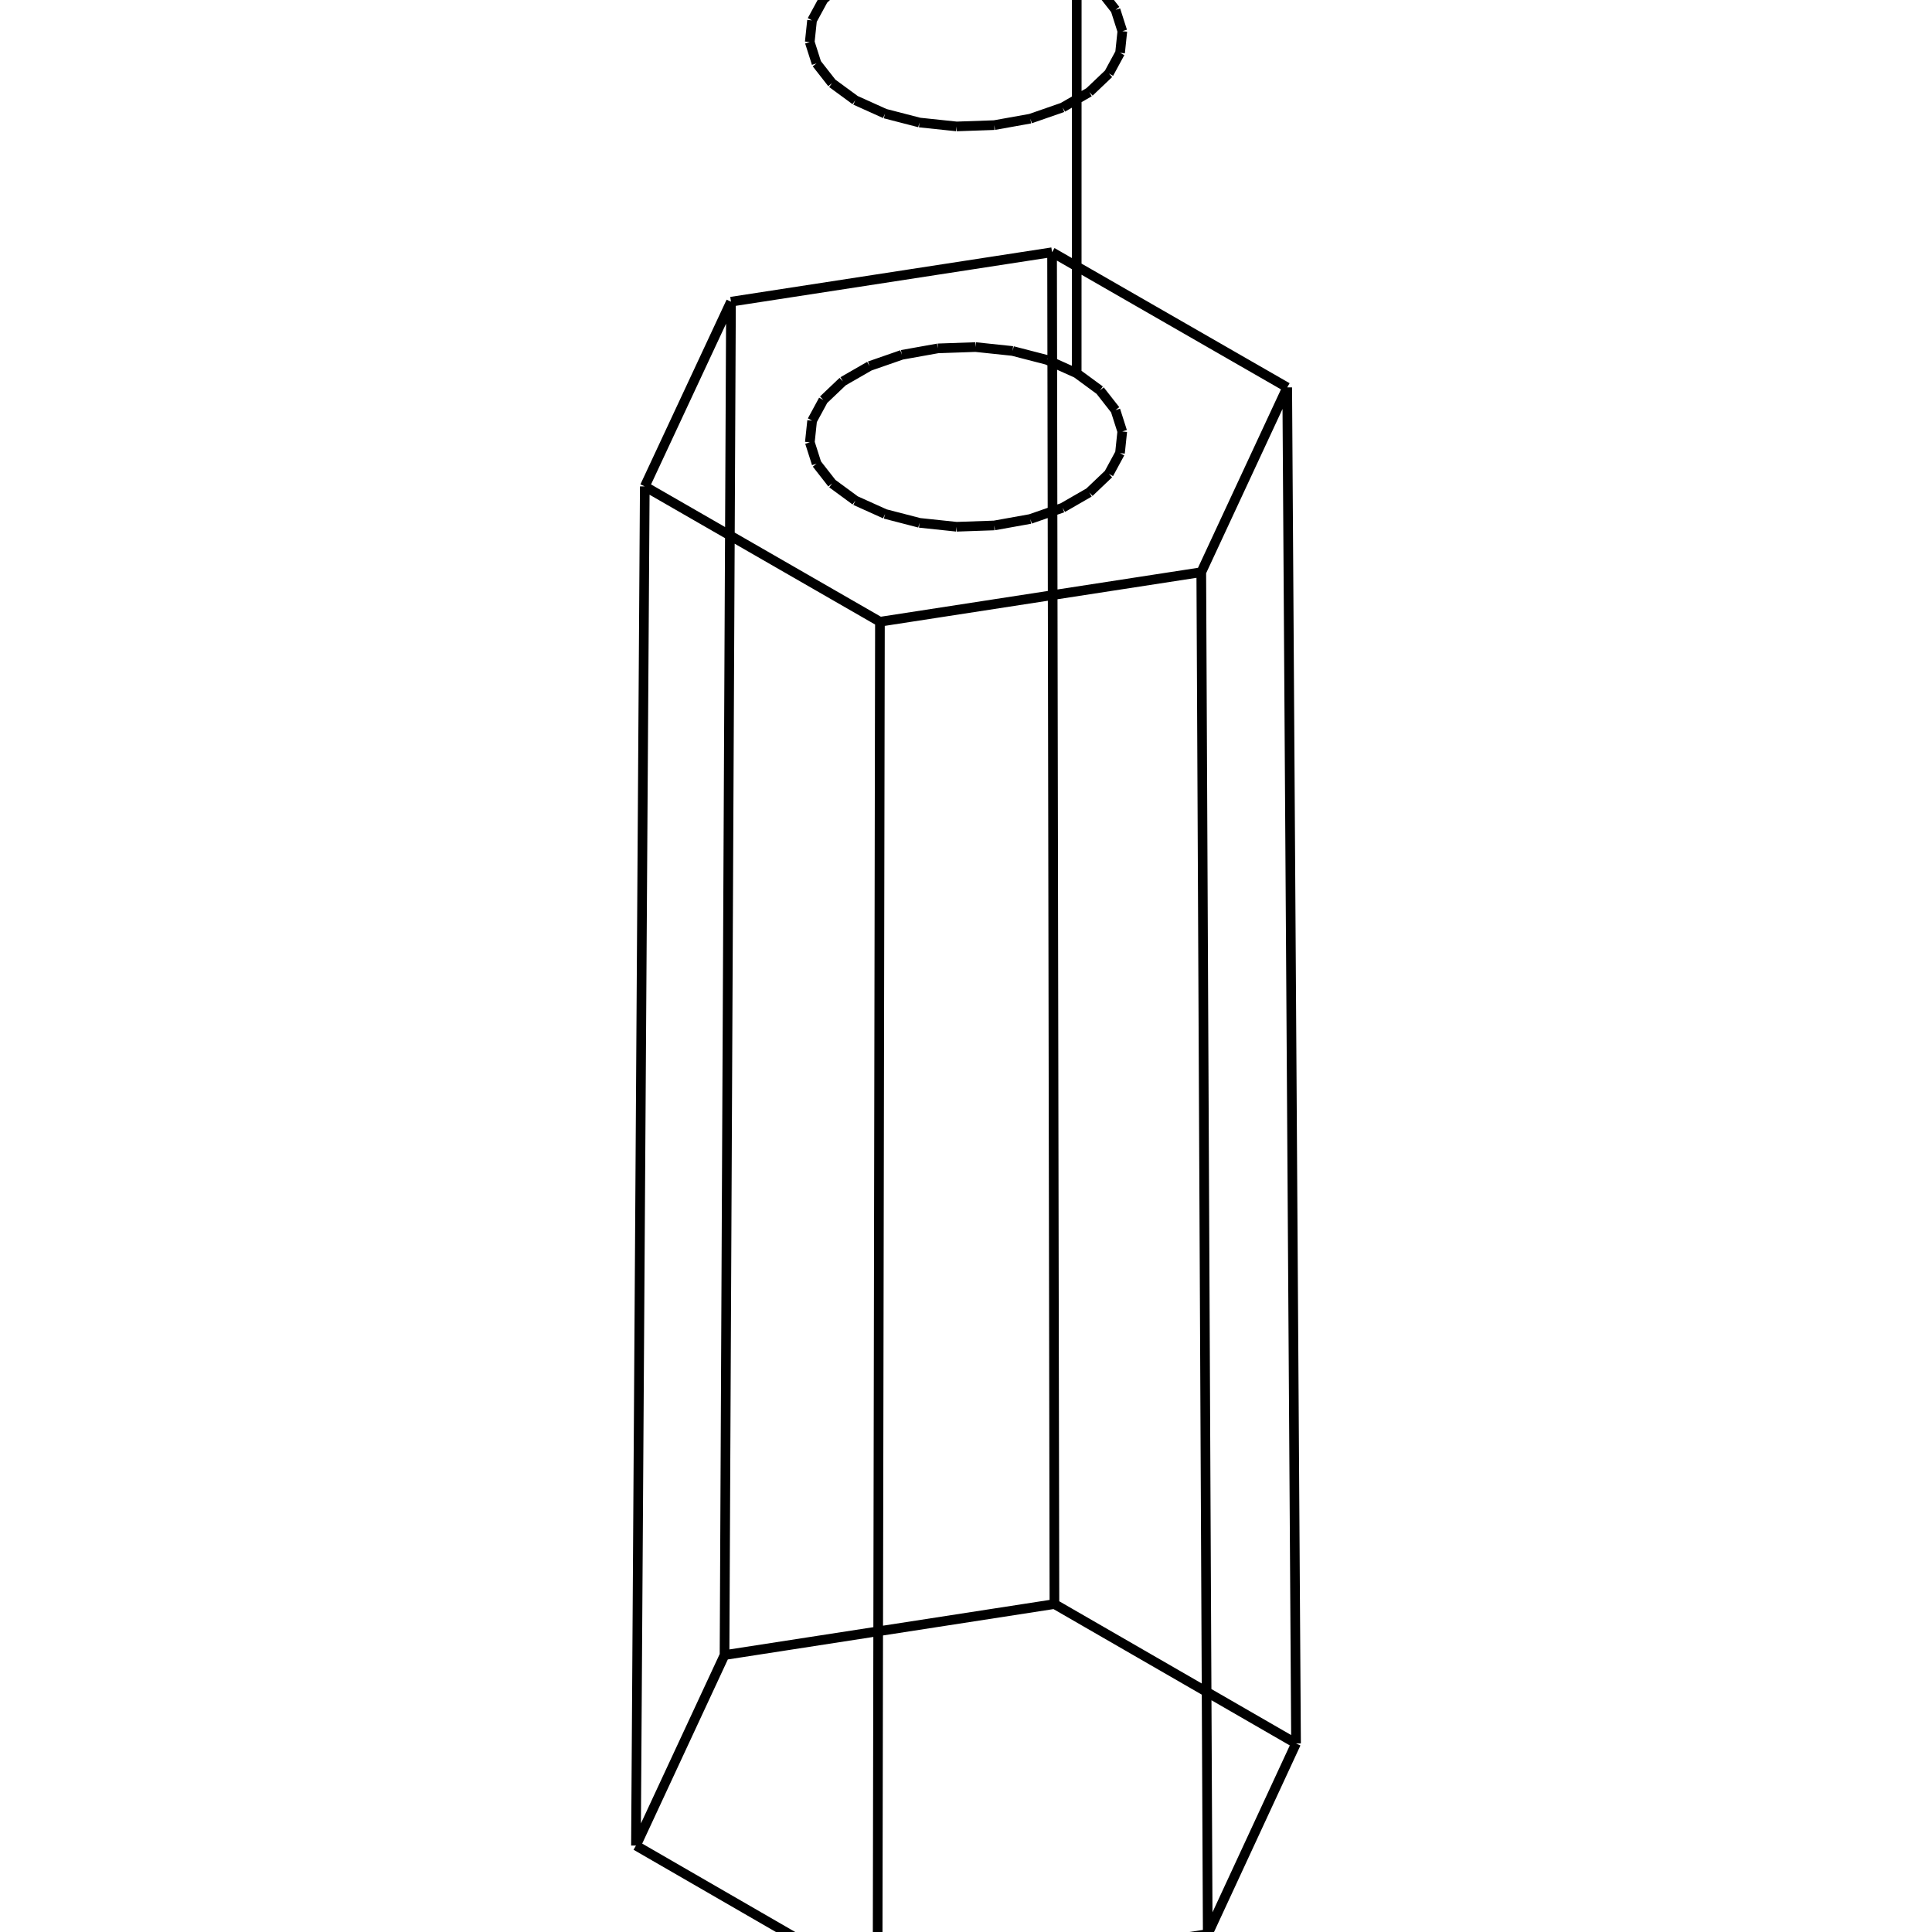
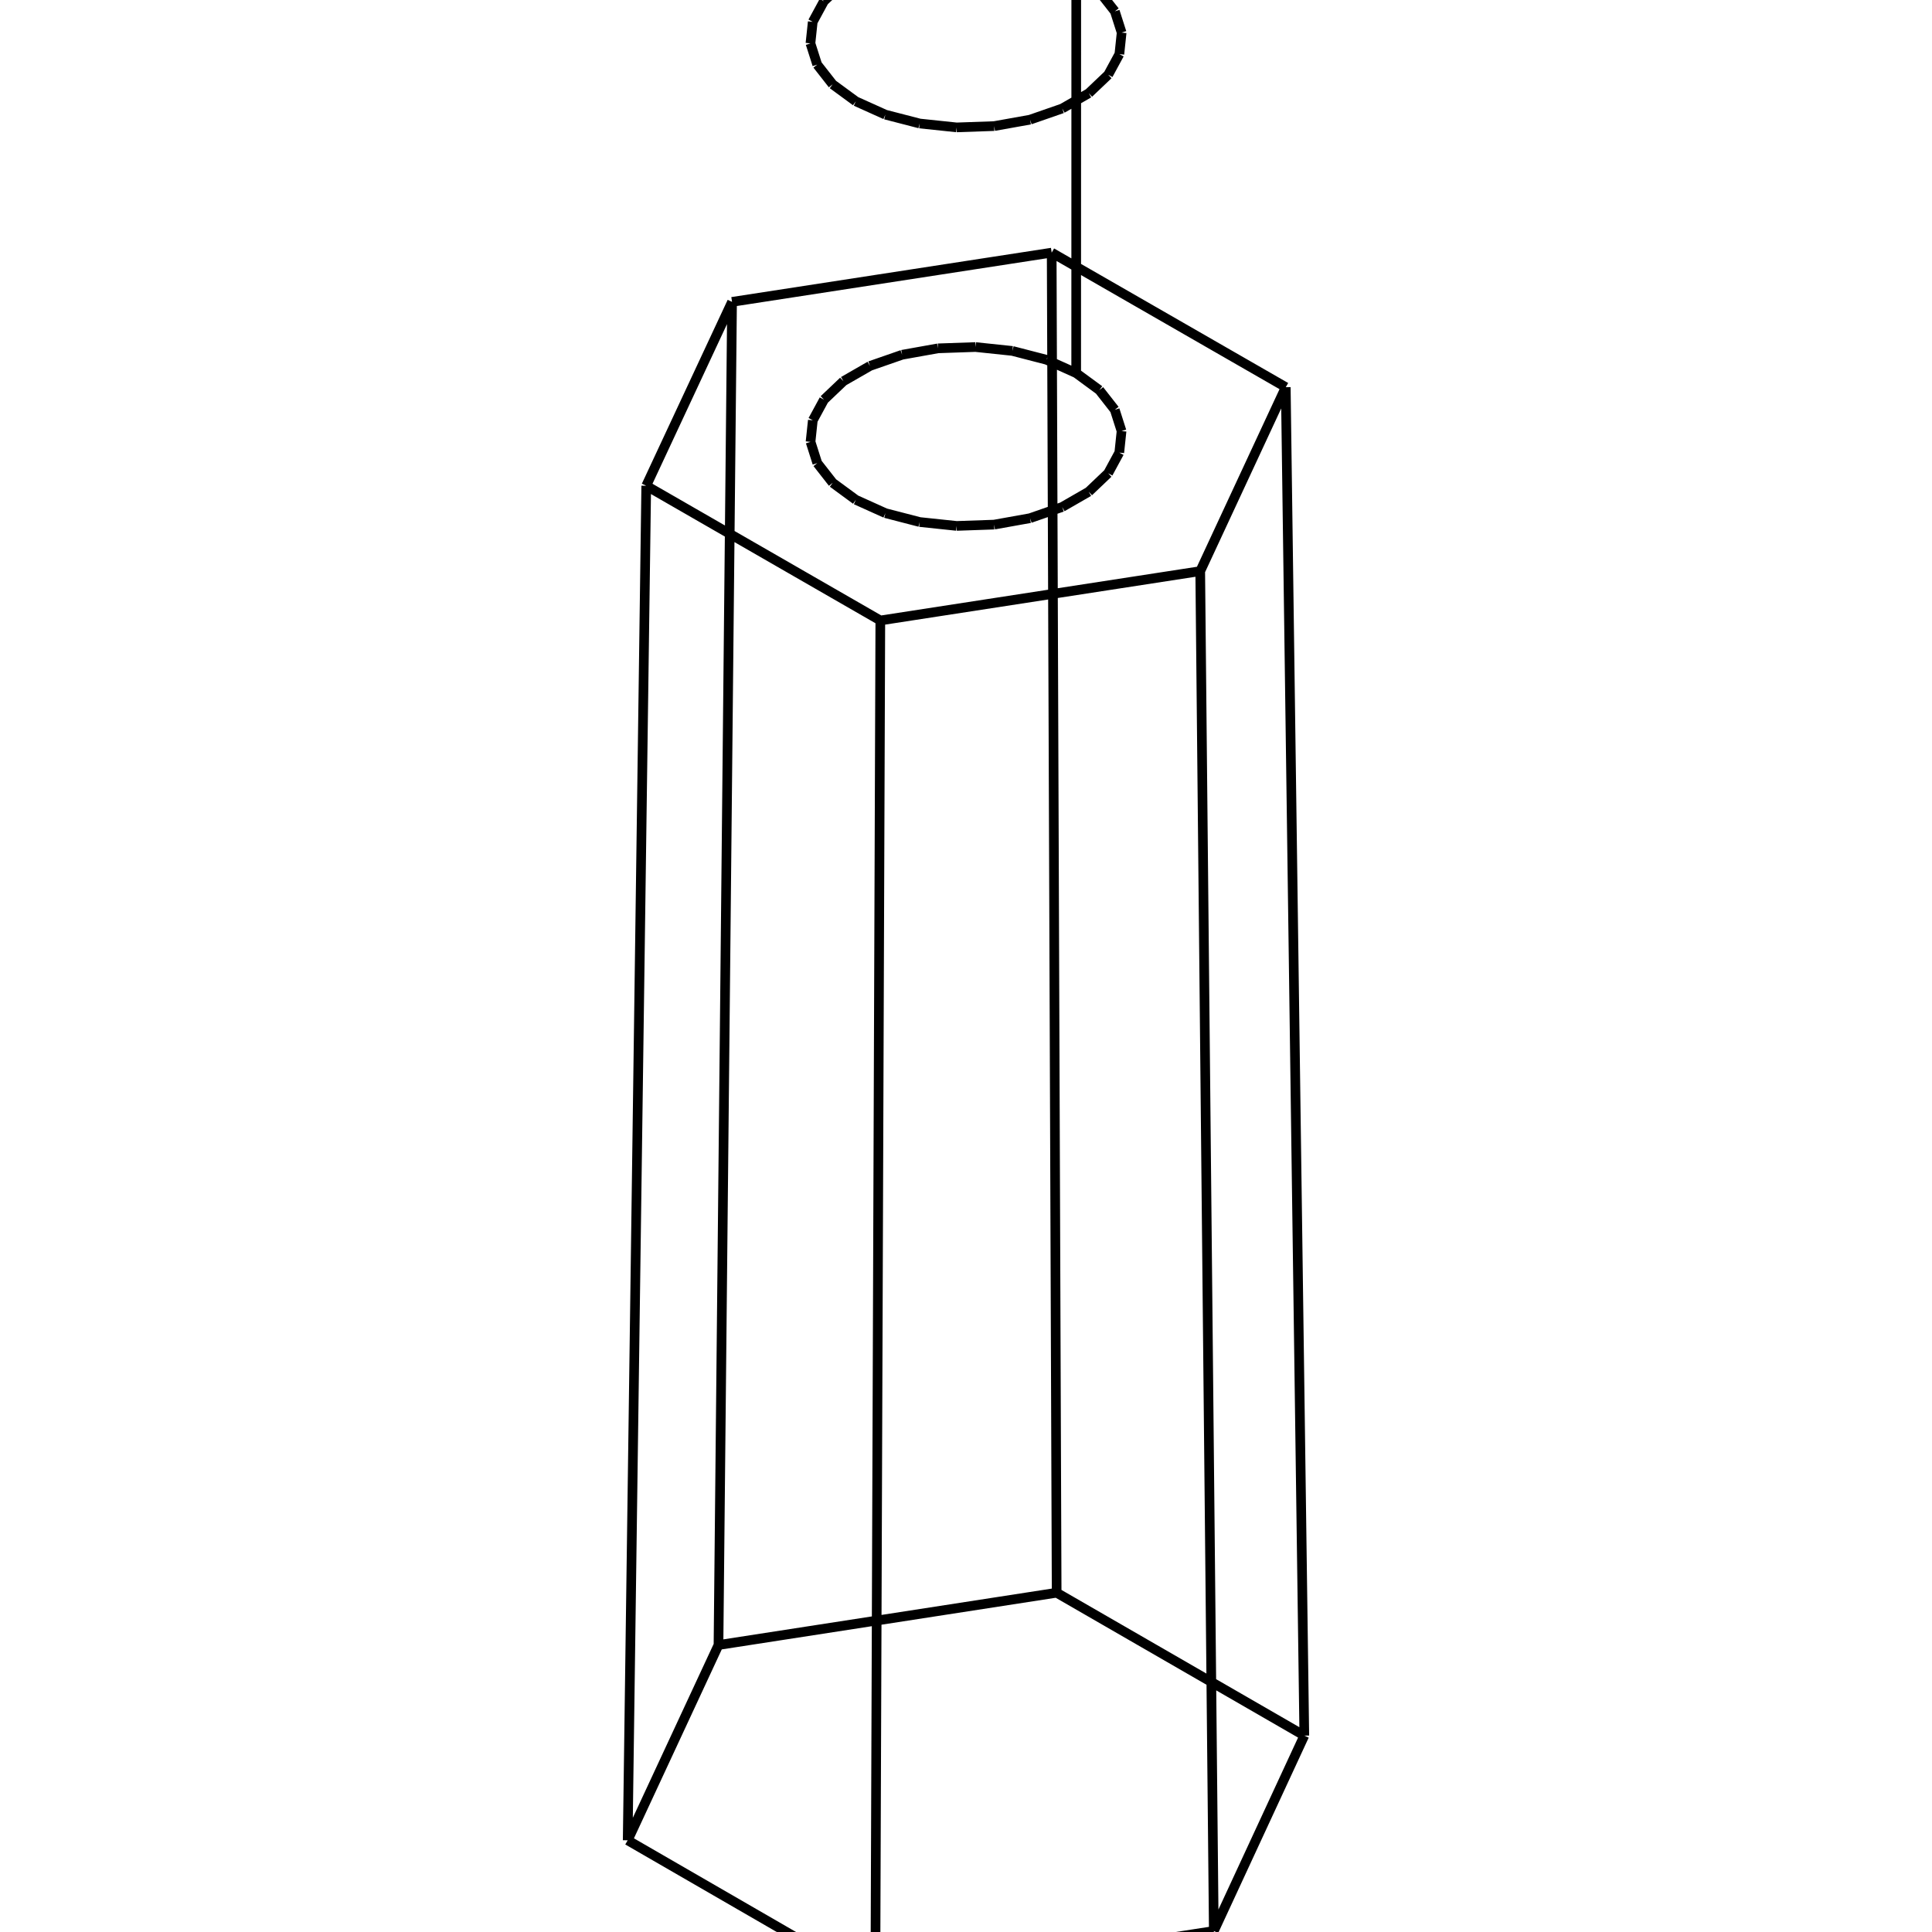
<svg xmlns="http://www.w3.org/2000/svg" viewBox="0 0 800 800">
-   <path d="M445.832,154.558 L445.857,-11.173 M445.857,-11.173 L455.498,-4.106 M455.498,-4.106 L461.915,4.081 M461.915,4.081 L464.736,12.913 M464.736,12.913 L463.796,21.877 M463.796,21.877 L459.15,30.452 M459.15,30.452 L451.065,38.138 M451.065,38.138 L440.013,44.49 M440.013,44.49 L426.635,49.138 M426.635,49.138 L411.709,51.811 M411.709,51.811 L396.104,52.353 M396.104,52.353 L380.726,50.734 M380.726,50.734 L366.47,47.047 M366.47,47.047 L354.165,41.506 M354.165,41.506 L344.527,34.435 M344.527,34.435 L338.114,26.245 M338.114,26.245 L335.301,17.411 M335.301,17.411 L336.248,8.448 M336.248,8.448 L340.901,-0.124 M340.901,-0.124 L348.989,-7.807 M348.989,-7.807 L360.042,-14.154 M360.042,-14.154 L373.416,-18.798 M373.416,-18.798 L388.335,-21.468 M388.335,-21.468 L403.933,-22.01 M403.933,-22.01 L419.304,-20.392 M419.304,-20.392 L433.554,-16.708 M433.554,-16.708 L445.857,-11.173 M445.832,154.558 L433.536,149.019 M433.536,149.019 L419.293,145.334 M419.293,145.334 L403.931,143.715 M403.931,143.715 L388.342,144.257 M388.342,144.257 L373.431,146.929 M373.431,146.929 L360.064,151.575 M360.064,151.575 L349.018,157.926 M349.018,157.926 L340.934,165.613 M340.934,165.613 L336.284,174.19 M336.284,174.19 L335.337,183.159 M335.337,183.159 L338.149,191.997 M338.149,191.997 L344.558,200.192 M344.558,200.192 L354.191,207.267 M354.191,207.267 L366.489,212.811 M366.489,212.811 L380.737,216.5 M380.737,216.5 L396.106,218.12 M396.106,218.12 L411.703,217.577 M411.703,217.577 L426.62,214.903 M426.62,214.903 L439.991,210.253 M439.991,210.253 L451.037,203.897 M451.037,203.897 L459.117,196.206 M459.117,196.206 L463.761,187.627 M463.761,187.627 L464.7,178.658 M464.7,178.658 L461.881,169.821 M461.881,169.821 L455.467,161.629 M455.467,161.629 L445.832,154.558 M364.362,257.449 L497.425,236.932 M266.993,201.41 L364.362,257.449 M302.688,124.926 L266.993,201.41 M435.64,104.446 L302.688,124.926 M533.009,160.412 L435.64,104.446 M497.425,236.932 L533.009,160.412 M497.425,236.932 L500.102,800.849 M363.382,822.01 L500.102,800.849 M364.362,257.449 L363.382,822.01 M263.338,764.211 L363.382,822.01 M266.993,201.41 L263.338,764.211 M533.009,160.412 L536.662,721.928 M500.102,800.849 L536.662,721.928 M300.015,685.329 L263.338,764.211 M302.688,124.926 L300.015,685.329 M435.64,104.446 L436.618,664.207 M536.662,721.928 L436.618,664.207 M436.618,664.207 L300.015,685.329" stroke="black" stroke-width="4" fill="red" />
+   <path d="M445.626,154.497 L445.652,-10.487 M445.652,-10.487 L455.249,-3.452 M455.249,-3.452 L461.637,4.698 M461.637,4.698 L464.446,13.49 M464.446,13.49 L463.51,22.413 M463.51,22.413 L458.884,30.949 M458.884,30.949 L450.836,38.601 M450.836,38.601 L439.834,44.925 M439.834,44.925 L426.516,49.552 M426.516,49.552 L411.658,52.212 M411.658,52.212 L396.122,52.752 M396.122,52.752 L380.814,51.14 M380.814,51.14 L366.622,47.47 M366.622,47.47 L354.373,41.954 M354.373,41.954 L344.778,34.915 M344.778,34.915 L338.395,26.762 M338.395,26.762 L335.593,17.968 M335.593,17.968 L336.537,9.045 M336.537,9.045 L341.169,0.512 M341.169,0.512 L349.221,-7.137 M349.221,-7.137 L360.223,-13.456 M360.223,-13.456 L373.537,-18.078 M373.537,-18.078 L388.389,-20.737 M388.389,-20.737 L403.917,-21.276 M403.917,-21.276 L419.218,-19.665 M419.218,-19.665 L433.404,-15.998 M433.404,-15.998 L445.652,-10.487 M445.626,154.497 L433.386,148.983 M433.386,148.983 L419.207,145.313 M419.207,145.313 L403.914,143.702 M403.914,143.702 L388.396,144.242 M388.396,144.242 L373.552,146.901 M373.552,146.901 L360.245,151.527 M360.245,151.527 L349.249,157.849 M349.249,157.849 L341.202,165.502 M341.202,165.502 L336.572,174.04 M336.572,174.04 L335.629,182.968 M335.629,182.968 L338.429,191.767 M338.429,191.767 L344.809,199.925 M344.809,199.925 L354.398,206.968 M354.398,206.968 L366.641,212.486 M366.641,212.486 L380.825,216.159 M380.825,216.159 L396.125,217.772 M396.125,217.772 L411.651,217.232 M411.651,217.232 L426.502,214.569 M426.502,214.569 L439.812,209.94 M439.812,209.94 L450.808,203.613 M450.808,203.613 L458.851,195.957 M458.851,195.957 L463.475,187.416 M463.475,187.416 L464.41,178.487 M464.41,178.487 L461.603,169.69 M461.603,169.69 L455.218,161.535 M455.218,161.535 L445.626,154.497 M364.523,256.924 L496.987,236.499 M267.594,201.137 L364.523,256.924 M303.127,124.998 L267.594,201.137 M435.481,104.61 L303.127,124.998 M532.411,160.324 L435.481,104.61 M496.987,236.499 L532.411,160.324 M496.987,236.499 L502.613,799.584 M362.464,821.276 L502.613,799.584 M364.523,256.924 L362.464,821.276 M259.912,762.027 L362.464,821.276 M267.594,201.137 L259.912,762.027 M532.411,160.324 L540.088,718.683 M502.613,799.584 L540.088,718.683 M297.51,681.167 L259.912,762.027 M303.127,124.998 L297.51,681.167 M435.481,104.61 L437.536,659.516 M540.088,718.683 L437.536,659.516 M437.536,659.516 L297.51,681.167" stroke="black" stroke-width="4" fill="red" />
</svg>
